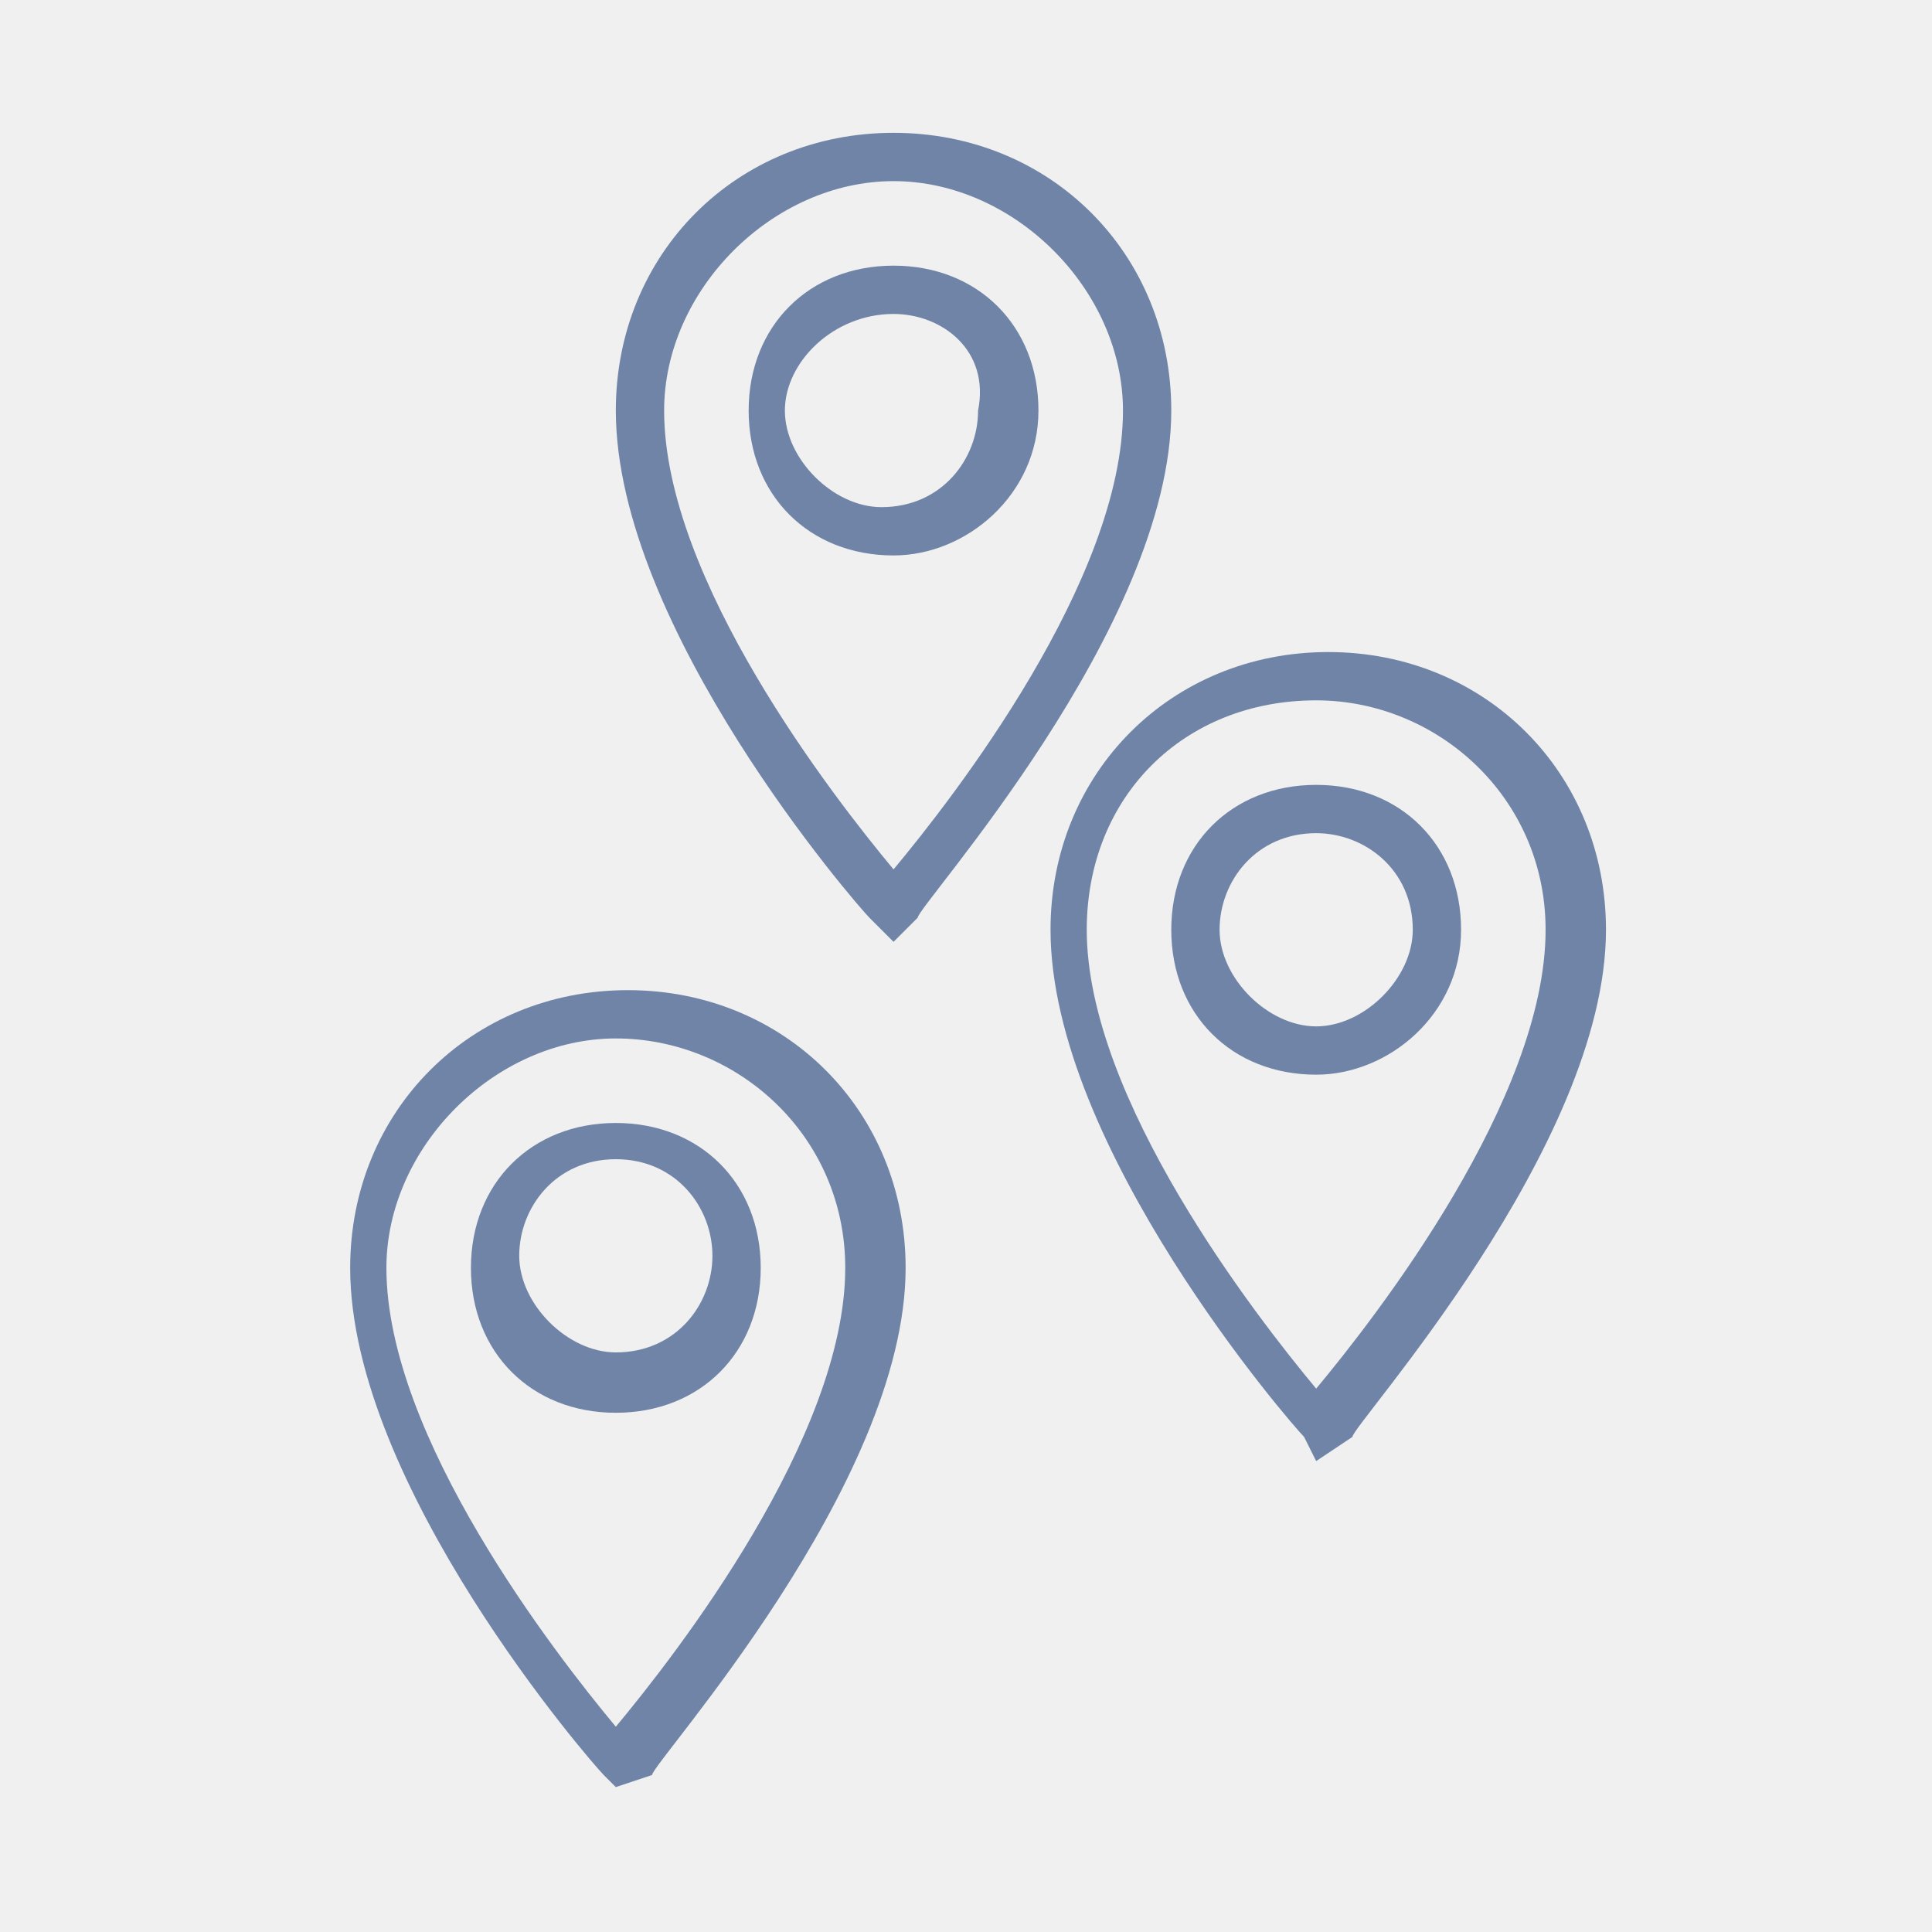
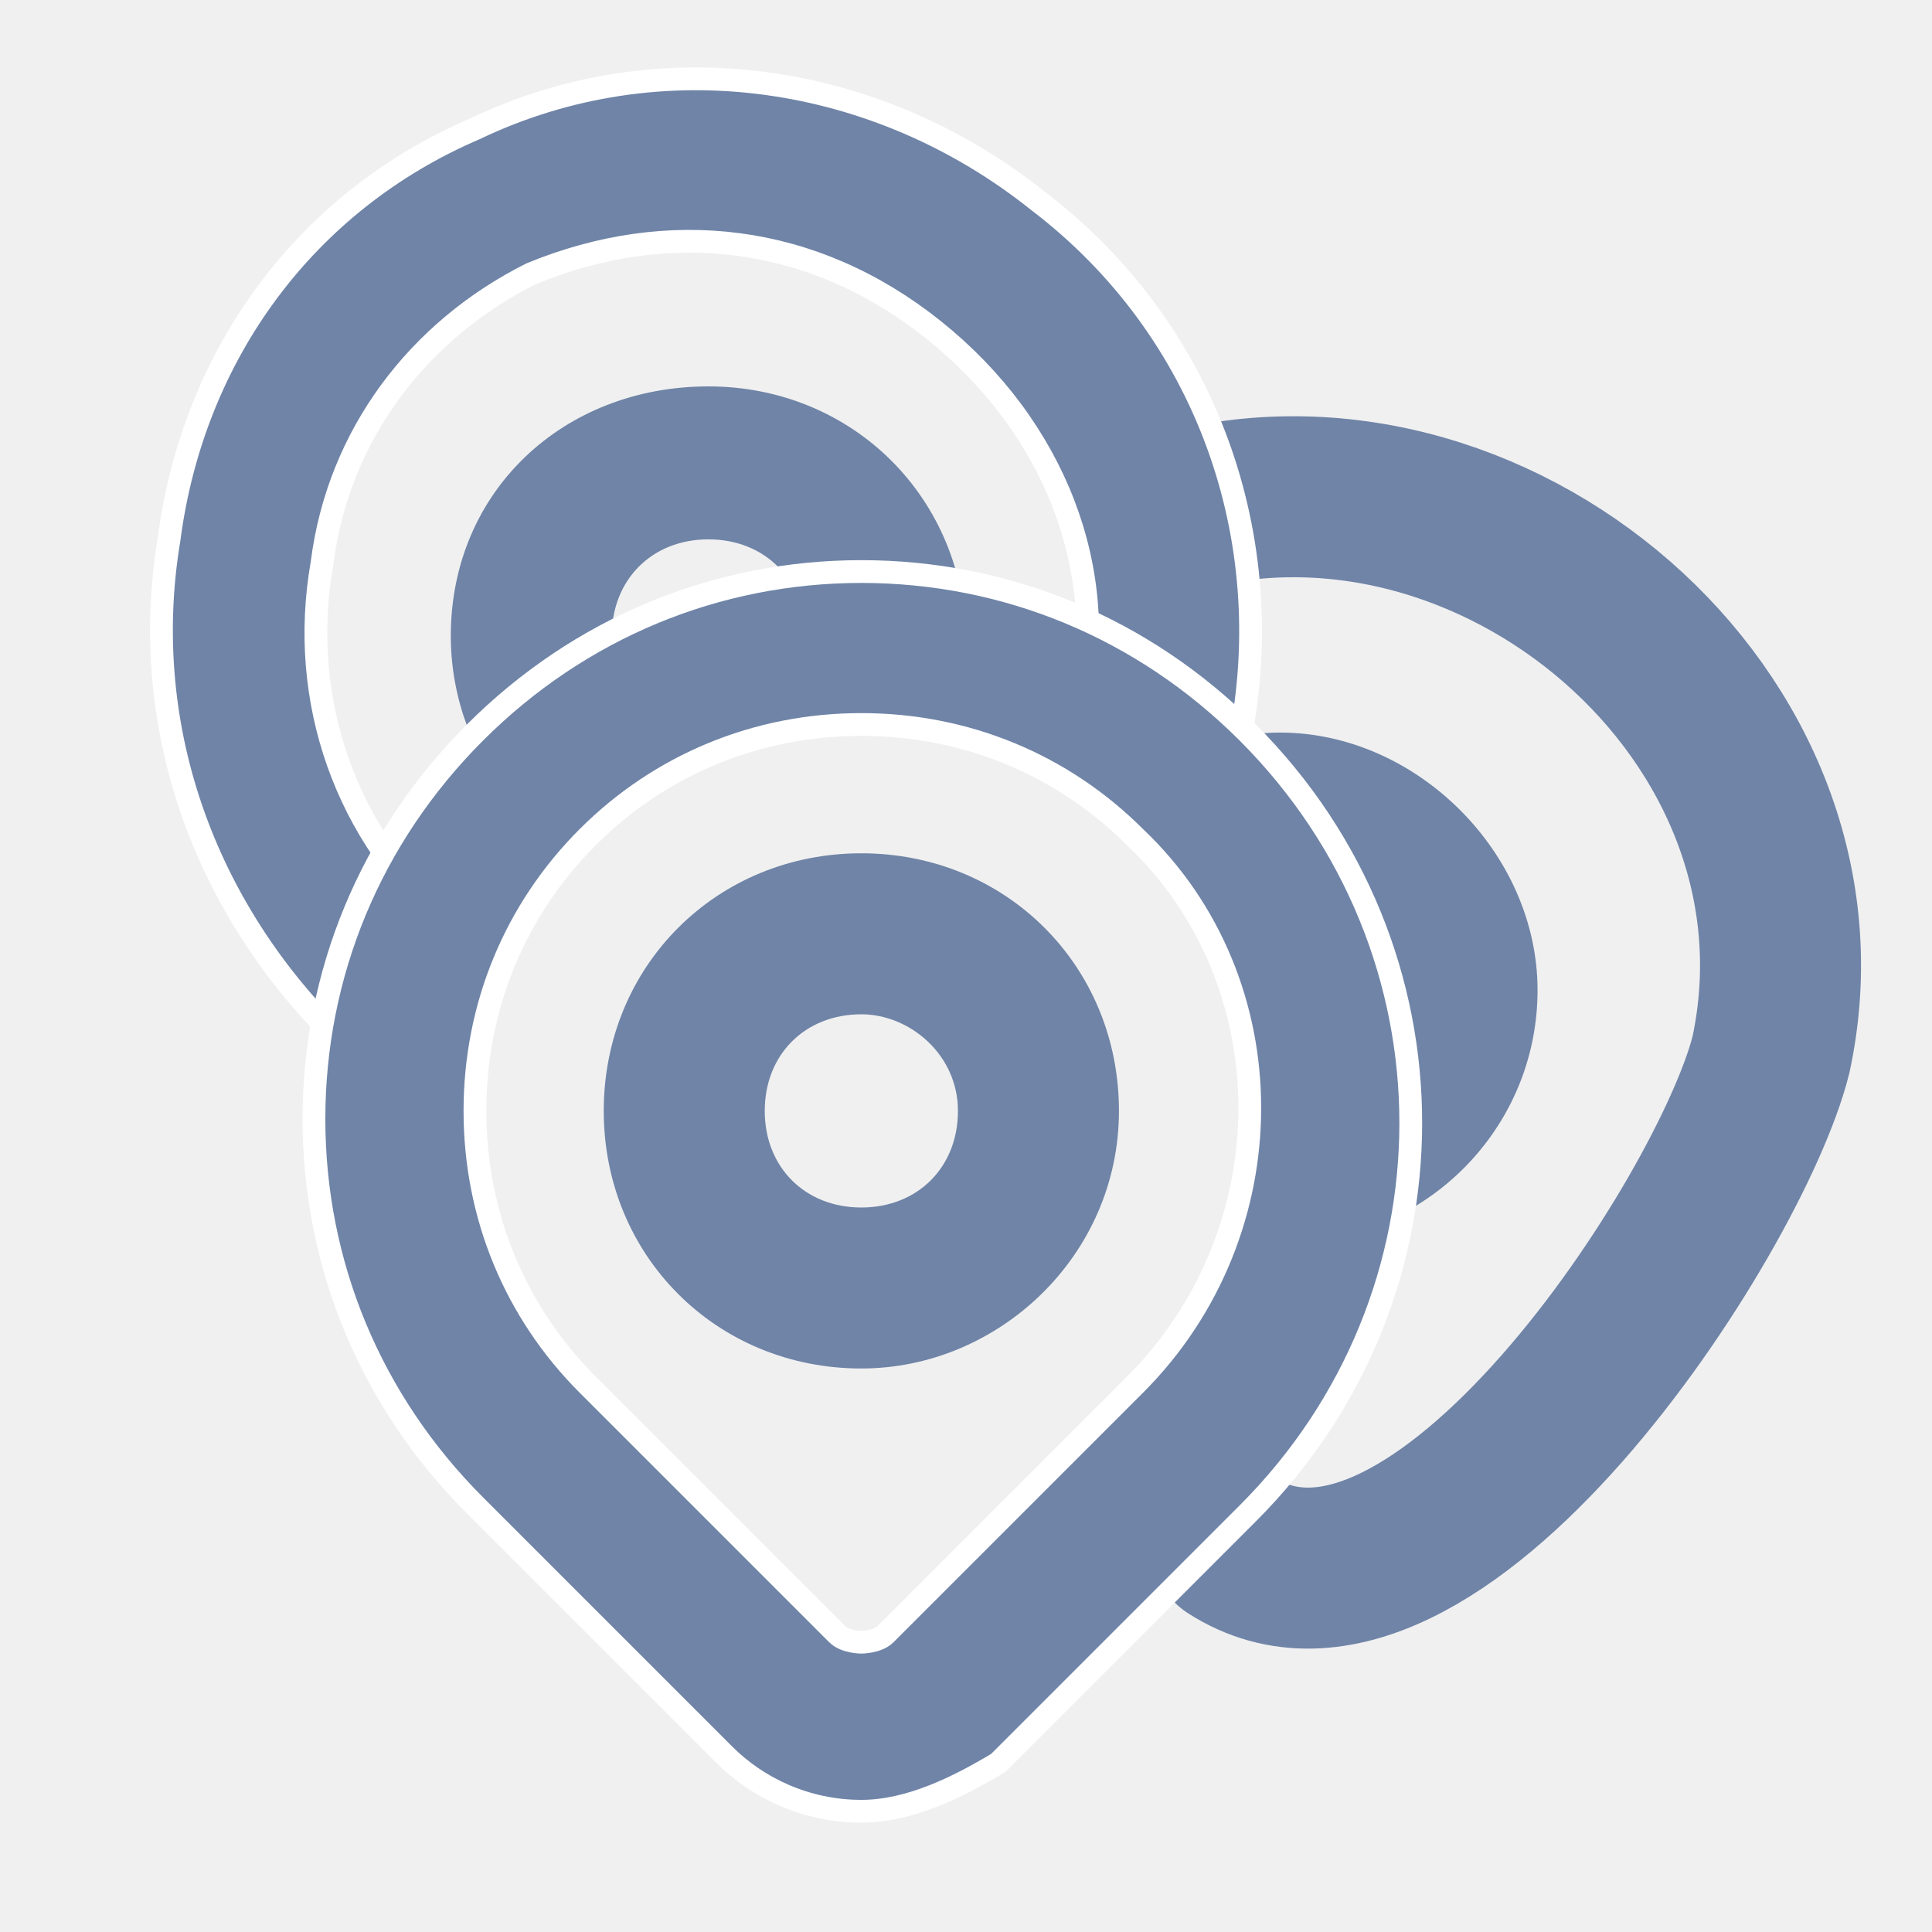
- <svg xmlns="http://www.w3.org/2000/svg" version="1.1" id="Layer_1" x="0px" y="0px" viewBox="0 0 16 16" style="enable-background:new 0 0 16 16;" xml:space="preserve">
+ <svg xmlns="http://www.w3.org/2000/svg" version="1.1" id="Layer_1" x="0px" y="0px" viewBox="0 0 24 24" style="enable-background:new 0 0 24 24;" xml:space="preserve">
  <style type="text/css">
- 	.st0{fill:#6f84a7;}
+ 	.st0{fill:none;stroke:#6F84A7;stroke-width:2;stroke-linecap:round;stroke-linejoin:round;}
+ 	.st1{fill:#6F84A7;stroke:#FFFFFF;stroke-width:0.283;stroke-miterlimit:10;}
+ 	.st2{fill:#6F84A7;}
</style>
-   <path class="st0" d="M5.1,14.8L5,14.7c-0.1-0.1-2.1-2.4-2.1-4.2c0-1.3,1-2.3,2.3-2.3s2.3,1,2.3,2.3c0,1.8-2.1,4.1-2.1,4.2L5.1,14.8  L5.1,14.8z M5.1,8.6c-1,0-1.9,0.9-1.9,1.9c0,1.4,1.4,3.2,1.9,3.8C5.6,13.7,7,11.9,7,10.5C7,9.4,6.1,8.6,5.1,8.6L5.1,8.6z" />
-   <path class="st0" d="M5.1,11.7c-0.7,0-1.2-0.5-1.2-1.2s0.5-1.2,1.2-1.2c0.7,0,1.2,0.5,1.2,1.2l0,0C6.3,11.2,5.8,11.7,5.1,11.7z   M5.1,9.6c-0.5,0-0.8,0.4-0.8,0.8s0.4,0.8,0.8,0.8c0.5,0,0.8-0.4,0.8-0.8C5.9,10,5.6,9.6,5.1,9.6L5.1,9.6z" />
-   <path class="st0" d="M7.4,7.8L7.2,7.6C7.1,7.5,5.1,5.2,5.1,3.4c0-1.3,1-2.3,2.3-2.3s2.3,1,2.3,2.3c0,1.8-2.1,4.1-2.1,4.2L7.4,7.8  L7.4,7.8z M7.4,1.5c-1,0-1.9,0.9-1.9,1.9c0,1.4,1.4,3.2,1.9,3.8c0.5-0.6,1.9-2.4,1.9-3.8C9.3,2.4,8.4,1.5,7.4,1.5L7.4,1.5z" />
-   <path class="st0" d="M7.4,4.6c-0.7,0-1.2-0.5-1.2-1.2s0.5-1.2,1.2-1.2c0.7,0,1.2,0.5,1.2,1.2l0,0C8.6,4.1,8,4.6,7.4,4.6z M7.4,2.6  C6.9,2.6,6.5,3,6.5,3.4s0.4,0.8,0.8,0.8c0.5,0,0.8-0.4,0.8-0.8C8.2,2.9,7.8,2.6,7.4,2.6L7.4,2.6z" />
-   <path class="st0" d="M10.9,12.1l-0.1-0.2c-0.1-0.1-2.1-2.4-2.1-4.2c0-1.3,1-2.3,2.3-2.3s2.3,1,2.3,2.3c0,1.8-2.1,4.1-2.1,4.2  L10.9,12.1L10.9,12.1z M10.9,5.8C9.8,5.8,9,6.6,9,7.7c0,1.4,1.4,3.2,1.9,3.8c0.5-0.6,1.9-2.4,1.9-3.8C12.8,6.6,11.9,5.8,10.9,5.8  L10.9,5.8z" />
-   <path class="st0" d="M10.9,8.9c-0.7,0-1.2-0.5-1.2-1.2s0.5-1.2,1.2-1.2c0.7,0,1.2,0.5,1.2,1.2l0,0C12.1,8.4,11.5,8.9,10.9,8.9z   M10.9,6.9c-0.5,0-0.8,0.4-0.8,0.8s0.4,0.8,0.8,0.8s0.8-0.4,0.8-0.8C11.7,7.2,11.3,6.9,10.9,6.9L10.9,6.9z" />
+   <path class="st0" d="M14.5,6.4c4-1.2,8.4,2.5,7.5,6.7c-0.5,2-4.2,7.7-6.7,6.1" />
+   <path class="st1" d="M5,13.3c-0.2,0-0.5-0.1-0.7-0.3c-1.7-1.6-2.6-3.9-2.2-6.3c0.3-2.3,1.7-4.2,3.8-5.1c2.3-1.1,5-0.7,7,0.9  c2.1,1.6,3,4.2,2.5,6.7c-0.1,0.5-0.6,0.9-1.2,0.8c-0.5-0.1-0.9-0.6-0.8-1.2c0.4-1.7-0.3-3.5-1.8-4.7c-1.5-1.2-3.3-1.4-5-0.7  c-1.4,0.7-2.4,2-2.6,3.6c-0.3,1.7,0.3,3.4,1.6,4.5c0.4,0.4,0.4,1,0.1,1.4C5.5,13.2,5.3,13.3,5,13.3z" />
+   <path class="st2" d="M10.7,17c-1.8,0-3.2-1.4-3.2-3.2c0-1.8,1.4-3.2,3.2-3.2s3.2,1.4,3.2,3.2C13.9,15.6,12.4,17,10.7,17z M10.7,12.6  c-0.7,0-1.2,0.5-1.2,1.2S10,15,10.7,15s1.2-0.5,1.2-1.2S11.3,12.6,10.7,12.6z" />
+   <path class="st2" d="M15.9,9.1c-0.4,0-0.8,0.1-1.2,0.3c0.6,0.5,1.1,1.1,1.4,1.8c0.6,0.1,1,0.6,1,1.1c0,0.4-0.2,0.7-0.5,0.9  c0.1,0.7,0,1.5-0.2,2.2c1.5-0.2,2.7-1.5,2.7-3.1C19.1,10.6,17.6,9.1,15.9,9.1z" />
+   <path class="st2" d="M7.9,8.6C7.7,8.4,7.6,8.2,7.6,7.9c0-0.7,0.5-1.2,1.2-1.2S10,7.2,10,7.9c0,0,0,0.1,0,0.1c0.2,0,0.5,0,0.7,0  c0.5,0,0.9,0.1,1.3,0.2c0-0.1,0-0.1,0-0.2c0-1.8-1.4-3.2-3.2-3.2S5.6,6.1,5.6,7.9c0,0.8,0.3,1.5,0.7,2C6.8,9.4,7.3,8.9,7.9,8.6z" />
+   <path class="st1" d="M10.7,22.5c-0.7,0-1.3-0.3-1.7-0.7l-3.1-3.1c-1.3-1.3-2-3-2-4.8c0-1.8,0.7-3.5,2-4.8c1.3-1.3,3-2,4.8-2  s3.5,0.7,4.8,2c2.7,2.7,2.7,7,0,9.7l-3.1,3.1C11.9,22.2,11.3,22.5,10.7,22.5C10.7,22.5,10.7,22.5,10.7,22.5z M10.7,9  c-1.3,0-2.5,0.5-3.4,1.4s-1.4,2.1-1.4,3.4c0,1.3,0.5,2.5,1.4,3.4l3.1,3.1c0.1,0.1,0.3,0.1,0.3,0.1s0.2,0,0.3-0.1l3.1-3.1l0,0  c1.9-1.9,1.9-5,0-6.8C13.2,9.5,12,9,10.7,9z" />
</svg>
